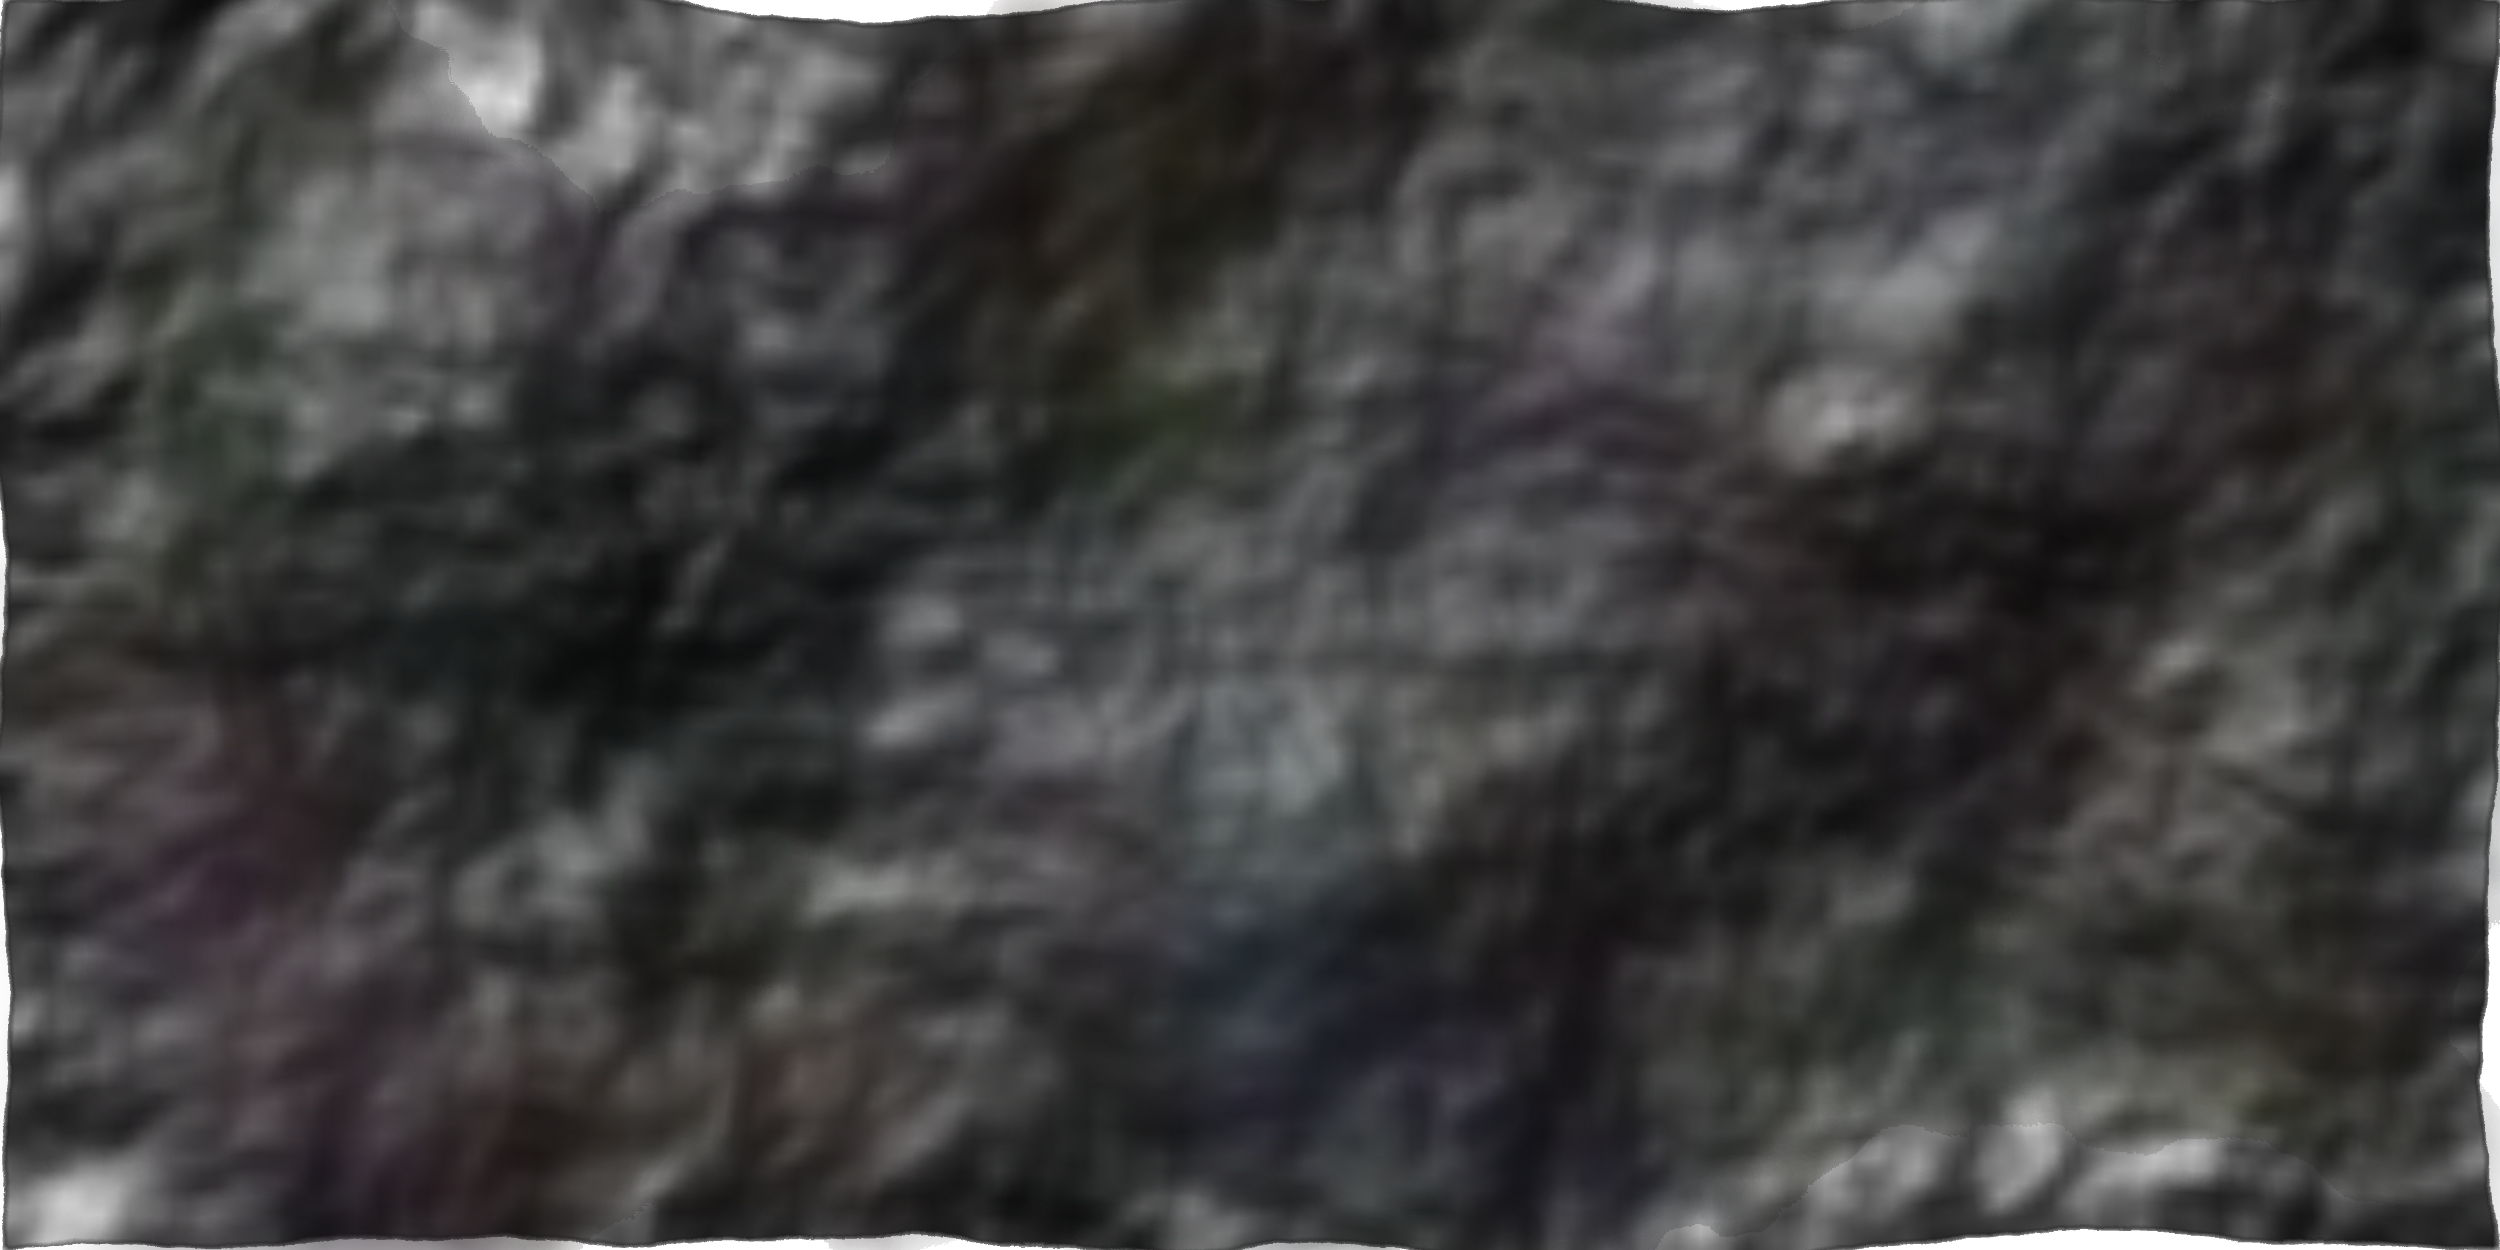
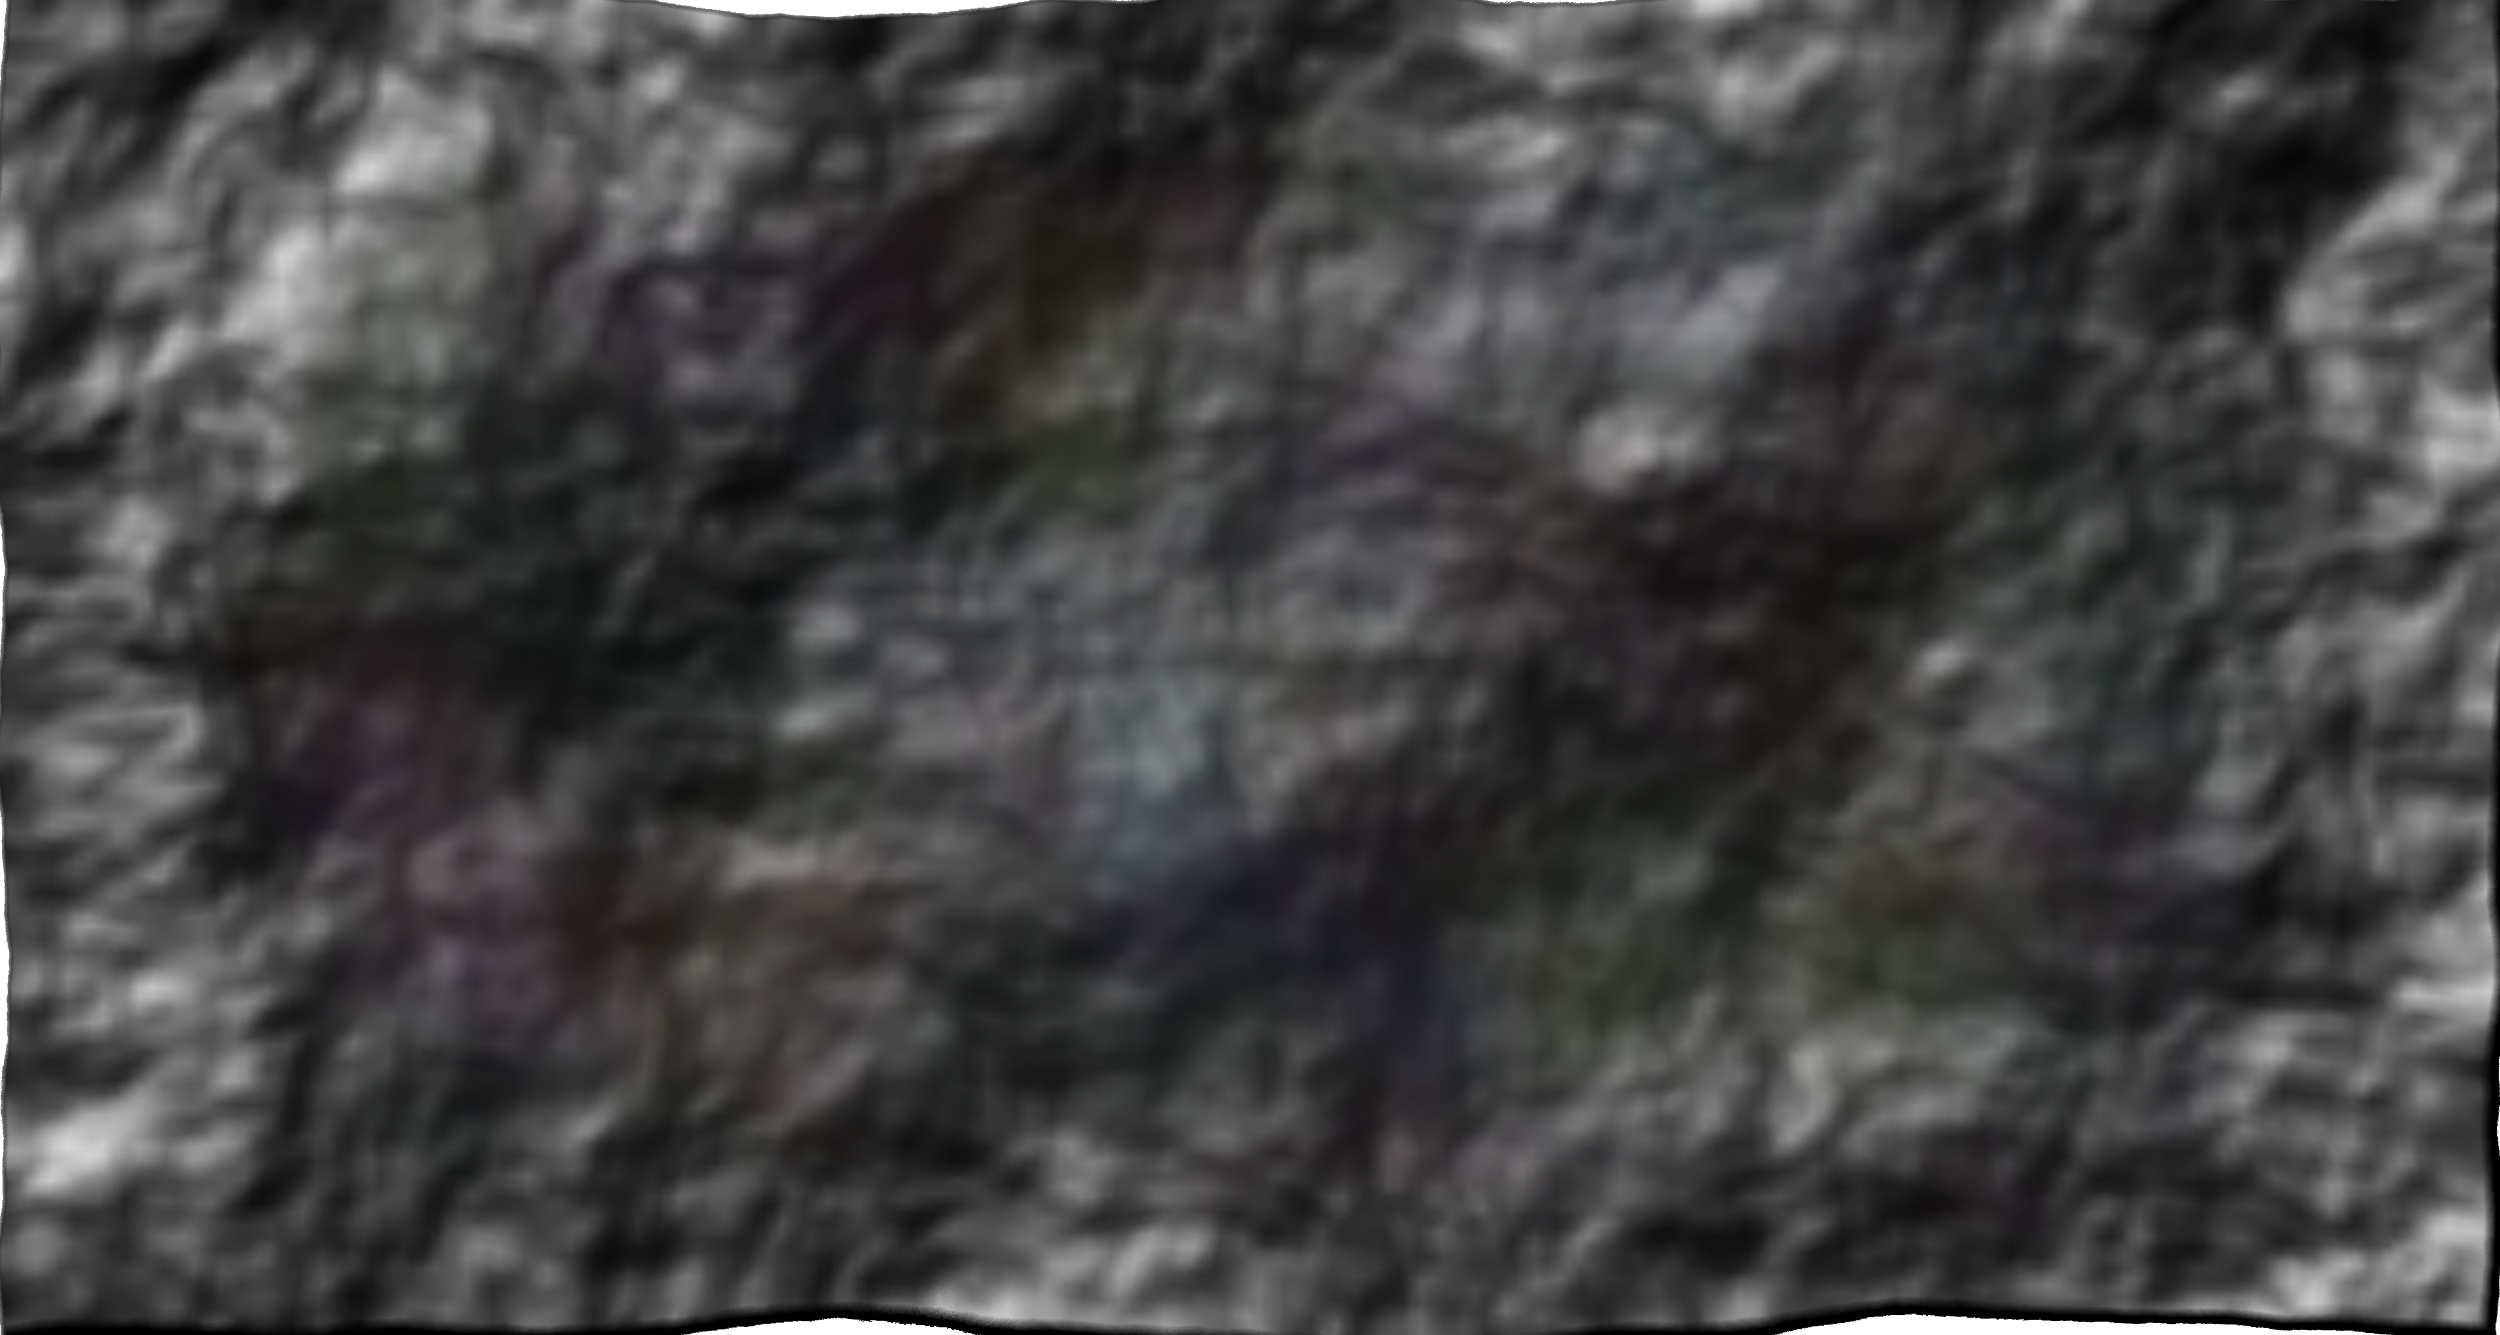
- <svg xmlns="http://www.w3.org/2000/svg" xmlns:xlink="http://www.w3.org/1999/xlink" width="200mm" height="100mm" viewBox="0 0 200 100" version="1.1" id="svg4076">
+ <svg xmlns="http://www.w3.org/2000/svg" xmlns:xlink="http://www.w3.org/1999/xlink" width="142.858mm" height="76.263mm" viewBox="0 0 142.858 76.263" version="1.1" id="svg4076">
  <defs id="defs4070">
    <linearGradient id="linearGradient4776">
      <stop style="stop-color:#666666;stop-opacity:1" offset="0" id="stop4772" />
      <stop style="stop-color:#b3b3b3;stop-opacity:1" offset="1" id="stop4774" />
    </linearGradient>
    <linearGradient id="linearGradient4760">
      <stop style="stop-color:#ffffff;stop-opacity:1" offset="0" id="stop4756" />
      <stop style="stop-color:#e6e6e6;stop-opacity:1" offset="1" id="stop4758" />
    </linearGradient>
-     <filter style="color-interpolation-filters:sRGB;" id="filter4661">
+     <filter style="color-interpolation-filters:sRGB" id="filter4661">
      <feTurbulence type="fractalNoise" numOctaves="7" baseFrequency="0.02" seed="55" result="result0" id="feTurbulence4643" />
      <feDiffuseLighting surfaceScale="4" diffuseConstant="1" kernelUnitLength="1" result="result1" in="result0" id="feDiffuseLighting4647">
        <feDistantLight azimuth="235" elevation="60" id="feDistantLight4645" />
      </feDiffuseLighting>
      <feSpecularLighting in="result0" surfaceScale="3" specularConstant="1" specularExponent="25" kernelUnitLength="1" result="result3" id="feSpecularLighting4651">
        <feDistantLight azimuth="235" elevation="55" id="feDistantLight4649" />
      </feSpecularLighting>
-       <feComposite in="result1" in2="SourceGraphic" operator="arithmetic" k1="1" result="result2" id="feComposite4653" />
-       <feComposite in="result2" in2="result3" operator="arithmetic" k2="1" k3="1" result="result4" id="feComposite4655" />
+       <feComposite in="result1" in2="SourceGraphic" operator="arithmetic" k1="1" result="result2" id="feComposite4653" k2="0" k3="0" k4="0" />
+       <feComposite in="result2" in2="result3" operator="arithmetic" k2="1" k3="1" result="result4" id="feComposite4655" k1="0" k4="0" />
      <feComposite in2="SourceAlpha" operator="in" in="result4" result="fbSourceGraphic" id="feComposite4657" />
      <feDisplacementMap scale="7" yChannelSelector="G" xChannelSelector="R" in2="result0" id="feDisplacementMap4659" />
    </filter>
-     <filter x="-0.15" width="1.3" y="-0.15" height="1.3" style="color-interpolation-filters:sRGB;" id="filter4703">
+     <filter x="-0.15" width="1.3" y="-0.15" height="1.3" style="color-interpolation-filters:sRGB" id="filter4703">
      <feGaussianBlur result="result1" in="SourceGraphic" stdDeviation="2" id="feGaussianBlur4689" />
      <feTurbulence result="result0" numOctaves="5" baseFrequency="0.05" type="fractalNoise" id="feTurbulence4691" />
      <feDisplacementMap result="result2" scale="20" yChannelSelector="G" xChannelSelector="R" in="result1" in2="result0" id="feDisplacementMap4693" />
      <feGaussianBlur result="result4" in="result2" stdDeviation="5" id="feGaussianBlur4695" />
-       <feComposite result="result6" k1="1" k3="1" k2="0.5" in="result0" in2="result4" operator="arithmetic" id="feComposite4697" />
+       <feComposite result="result6" k1="1" k3="1" k2="0.5" in="result0" in2="result4" operator="arithmetic" id="feComposite4697" k4="0" />
      <feComposite in="result6" in2="result0" operator="in" result="result91" id="feComposite4699" />
-       <feComposite operator="arithmetic" k1="1.5" in="result2" in2="result91" id="feComposite4701" />
+       <feComposite operator="arithmetic" k1="1.5" in="result2" in2="result91" id="feComposite4701" k2="0" k3="0" k4="0" />
    </filter>
    <linearGradient xlink:href="#linearGradient4760" id="linearGradient4762" x1="484.999" y1="83.089" x2="499.435" y2="214.089" gradientUnits="userSpaceOnUse" />
    <linearGradient xlink:href="#linearGradient4776" id="linearGradient4778" x1="337.999" y1="34.089" x2="675.435" y2="241.089" gradientUnits="userSpaceOnUse" />
+     <linearGradient xlink:href="#linearGradient4760" id="linearGradient4799" gradientUnits="userSpaceOnUse" x1="484.999" y1="83.089" x2="499.435" y2="214.089" />
+     <linearGradient xlink:href="#linearGradient4776" id="linearGradient4801" gradientUnits="userSpaceOnUse" x1="337.999" y1="34.089" x2="675.435" y2="241.089" />
+     <linearGradient xlink:href="#linearGradient4760" id="linearGradient4803" gradientUnits="userSpaceOnUse" x1="484.999" y1="83.089" x2="499.435" y2="214.089" />
+     <linearGradient xlink:href="#linearGradient4776" id="linearGradient4805" gradientUnits="userSpaceOnUse" x1="337.999" y1="34.089" x2="675.435" y2="241.089" />
+     <linearGradient xlink:href="#linearGradient4760" id="linearGradient4807" gradientUnits="userSpaceOnUse" x1="484.999" y1="83.089" x2="499.435" y2="214.089" />
+     <linearGradient xlink:href="#linearGradient4776" id="linearGradient4809" gradientUnits="userSpaceOnUse" x1="337.999" y1="34.089" x2="675.435" y2="241.089" />
  </defs>
-   <g id="layer1" transform="translate(0,-197)">
-     <rect style="opacity:1;fill:#000000;fill-opacity:1;stroke:#000000;stroke-width:0.151;stroke-miterlimit:4;stroke-dasharray:none;stroke-opacity:0;paint-order:stroke fill markers;filter:url(#filter4661)" id="rect4621" width="226.9" height="126.358" x="-1.569" y="187.141" />
+   <g id="layer1" transform="translate(-40.45175,-212.1885)">
+     <rect style="opacity:1;fill:#000000;fill-opacity:1;stroke:#000000;stroke-width:0.151;stroke-miterlimit:4;stroke-dasharray:none;stroke-opacity:0;paint-order:stroke fill markers;filter:url(#filter4661)" id="rect4621" width="226.9" height="126.358" x="-1.569" y="187.141" transform="matrix(0.6348565,0,0,0.6348565,40.8526,91.4027)" />
  </g>
-   <g id="layer3">
-     <flowRoot xml:space="preserve" id="flowRoot4717" style="font-style:normal;font-weight:normal;font-size:40px;line-height:1.25;font-family:sans-serif;letter-spacing:0px;word-spacing:0px;fill:url(#linearGradient4762);fill-opacity:1;stroke:url(#linearGradient4778);stroke-opacity:1;stroke-width:0.945;stroke-miterlimit:4;stroke-dasharray:none" transform="matrix(0.2645833,0,0,0.2645833,-5.291667,15.08125)">
-       <flowRegion id="flowRegion4719" style="fill:url(#linearGradient4762);fill-opacity:1;stroke:url(#linearGradient4778);stroke-opacity:1;stroke-width:0.945;stroke-miterlimit:4;stroke-dasharray:none">
-         <rect id="rect4721" width="750" height="302" x="121" y="83.953" style="fill:url(#linearGradient4762);fill-opacity:1;stroke:url(#linearGradient4778);stroke-opacity:1;stroke-width:0.945;stroke-miterlimit:4;stroke-dasharray:none" />
+   <g id="layer3" transform="translate(-40.45175,-15.18845)">
+     <flowRoot xml:space="preserve" id="flowRoot4717" style="font-style:normal;font-weight:normal;font-size:40px;line-height:1.25;font-family:sans-serif;letter-spacing:0px;word-spacing:0px;fill:url(#linearGradient4762);fill-opacity:1;stroke:url(#linearGradient4778);stroke-width:0.945;stroke-miterlimit:4;stroke-dasharray:none;stroke-opacity:1" transform="matrix(0.1679724,0,0,0.1679724,37.49315,29.04385)">
+       <flowRegion id="flowRegion4719" style="fill:url(#linearGradient4803);fill-opacity:1;stroke:url(#linearGradient4805);stroke-width:0.945;stroke-miterlimit:4;stroke-dasharray:none;stroke-opacity:1">
+         <rect id="rect4721" width="750" height="302" x="121" y="83.953" style="fill:url(#linearGradient4799);fill-opacity:1;stroke:url(#linearGradient4801);stroke-width:0.945;stroke-miterlimit:4;stroke-dasharray:none;stroke-opacity:1" />
      </flowRegion>
-       <flowPara id="flowPara4723" style="font-style:normal;font-variant:normal;font-weight:normal;font-stretch:normal;font-size:90px;font-family:Fondamento;-inkscape-font-specification:Fondamento;fill:url(#linearGradient4762);fill-opacity:1;stroke:url(#linearGradient4778);stroke-opacity:1;stroke-width:0.945;stroke-miterlimit:4;stroke-dasharray:none">Grunge UI Icons</flowPara>
+       <flowPara id="flowPara4723" style="font-style:normal;font-variant:normal;font-weight:normal;font-stretch:normal;font-size:90px;font-family:Fondamento;-inkscape-font-specification:Fondamento;fill:url(#linearGradient4807);fill-opacity:1;stroke:url(#linearGradient4809);stroke-width:0.945;stroke-miterlimit:4;stroke-dasharray:none;stroke-opacity:1">Grunge UI Icons</flowPara>
    </flowRoot>
  </g>
-   <g id="layer2" style="display:inline;opacity:0.597">
-     <rect style="opacity:1;fill:#4d4d4d;fill-opacity:1;stroke:#000000;stroke-width:0.265;stroke-miterlimit:4;stroke-dasharray:none;stroke-opacity:0;paint-order:stroke fill markers;filter:url(#filter4703)" id="rect4663" width="109.008" height="58.208" x="124.883" y="264.985" transform="matrix(1.931634,0,0,2.113235,-234.1954,-565.4013)" />
+   <g id="layer2" style="display:inline;opacity:0.597" transform="translate(-40.45175,-15.18845)">
+     <rect style="opacity:1;fill:#4d4d4d;fill-opacity:1;stroke:#000000;stroke-width:0.265;stroke-miterlimit:4;stroke-dasharray:none;stroke-opacity:0;paint-order:stroke fill markers;filter:url(#filter4703)" id="rect4663" width="109.008" height="58.208" x="124.883" y="264.985" transform="matrix(1.018934,0,0,0.9994916,-70.54492,-241.5357)" />
  </g>
</svg>
